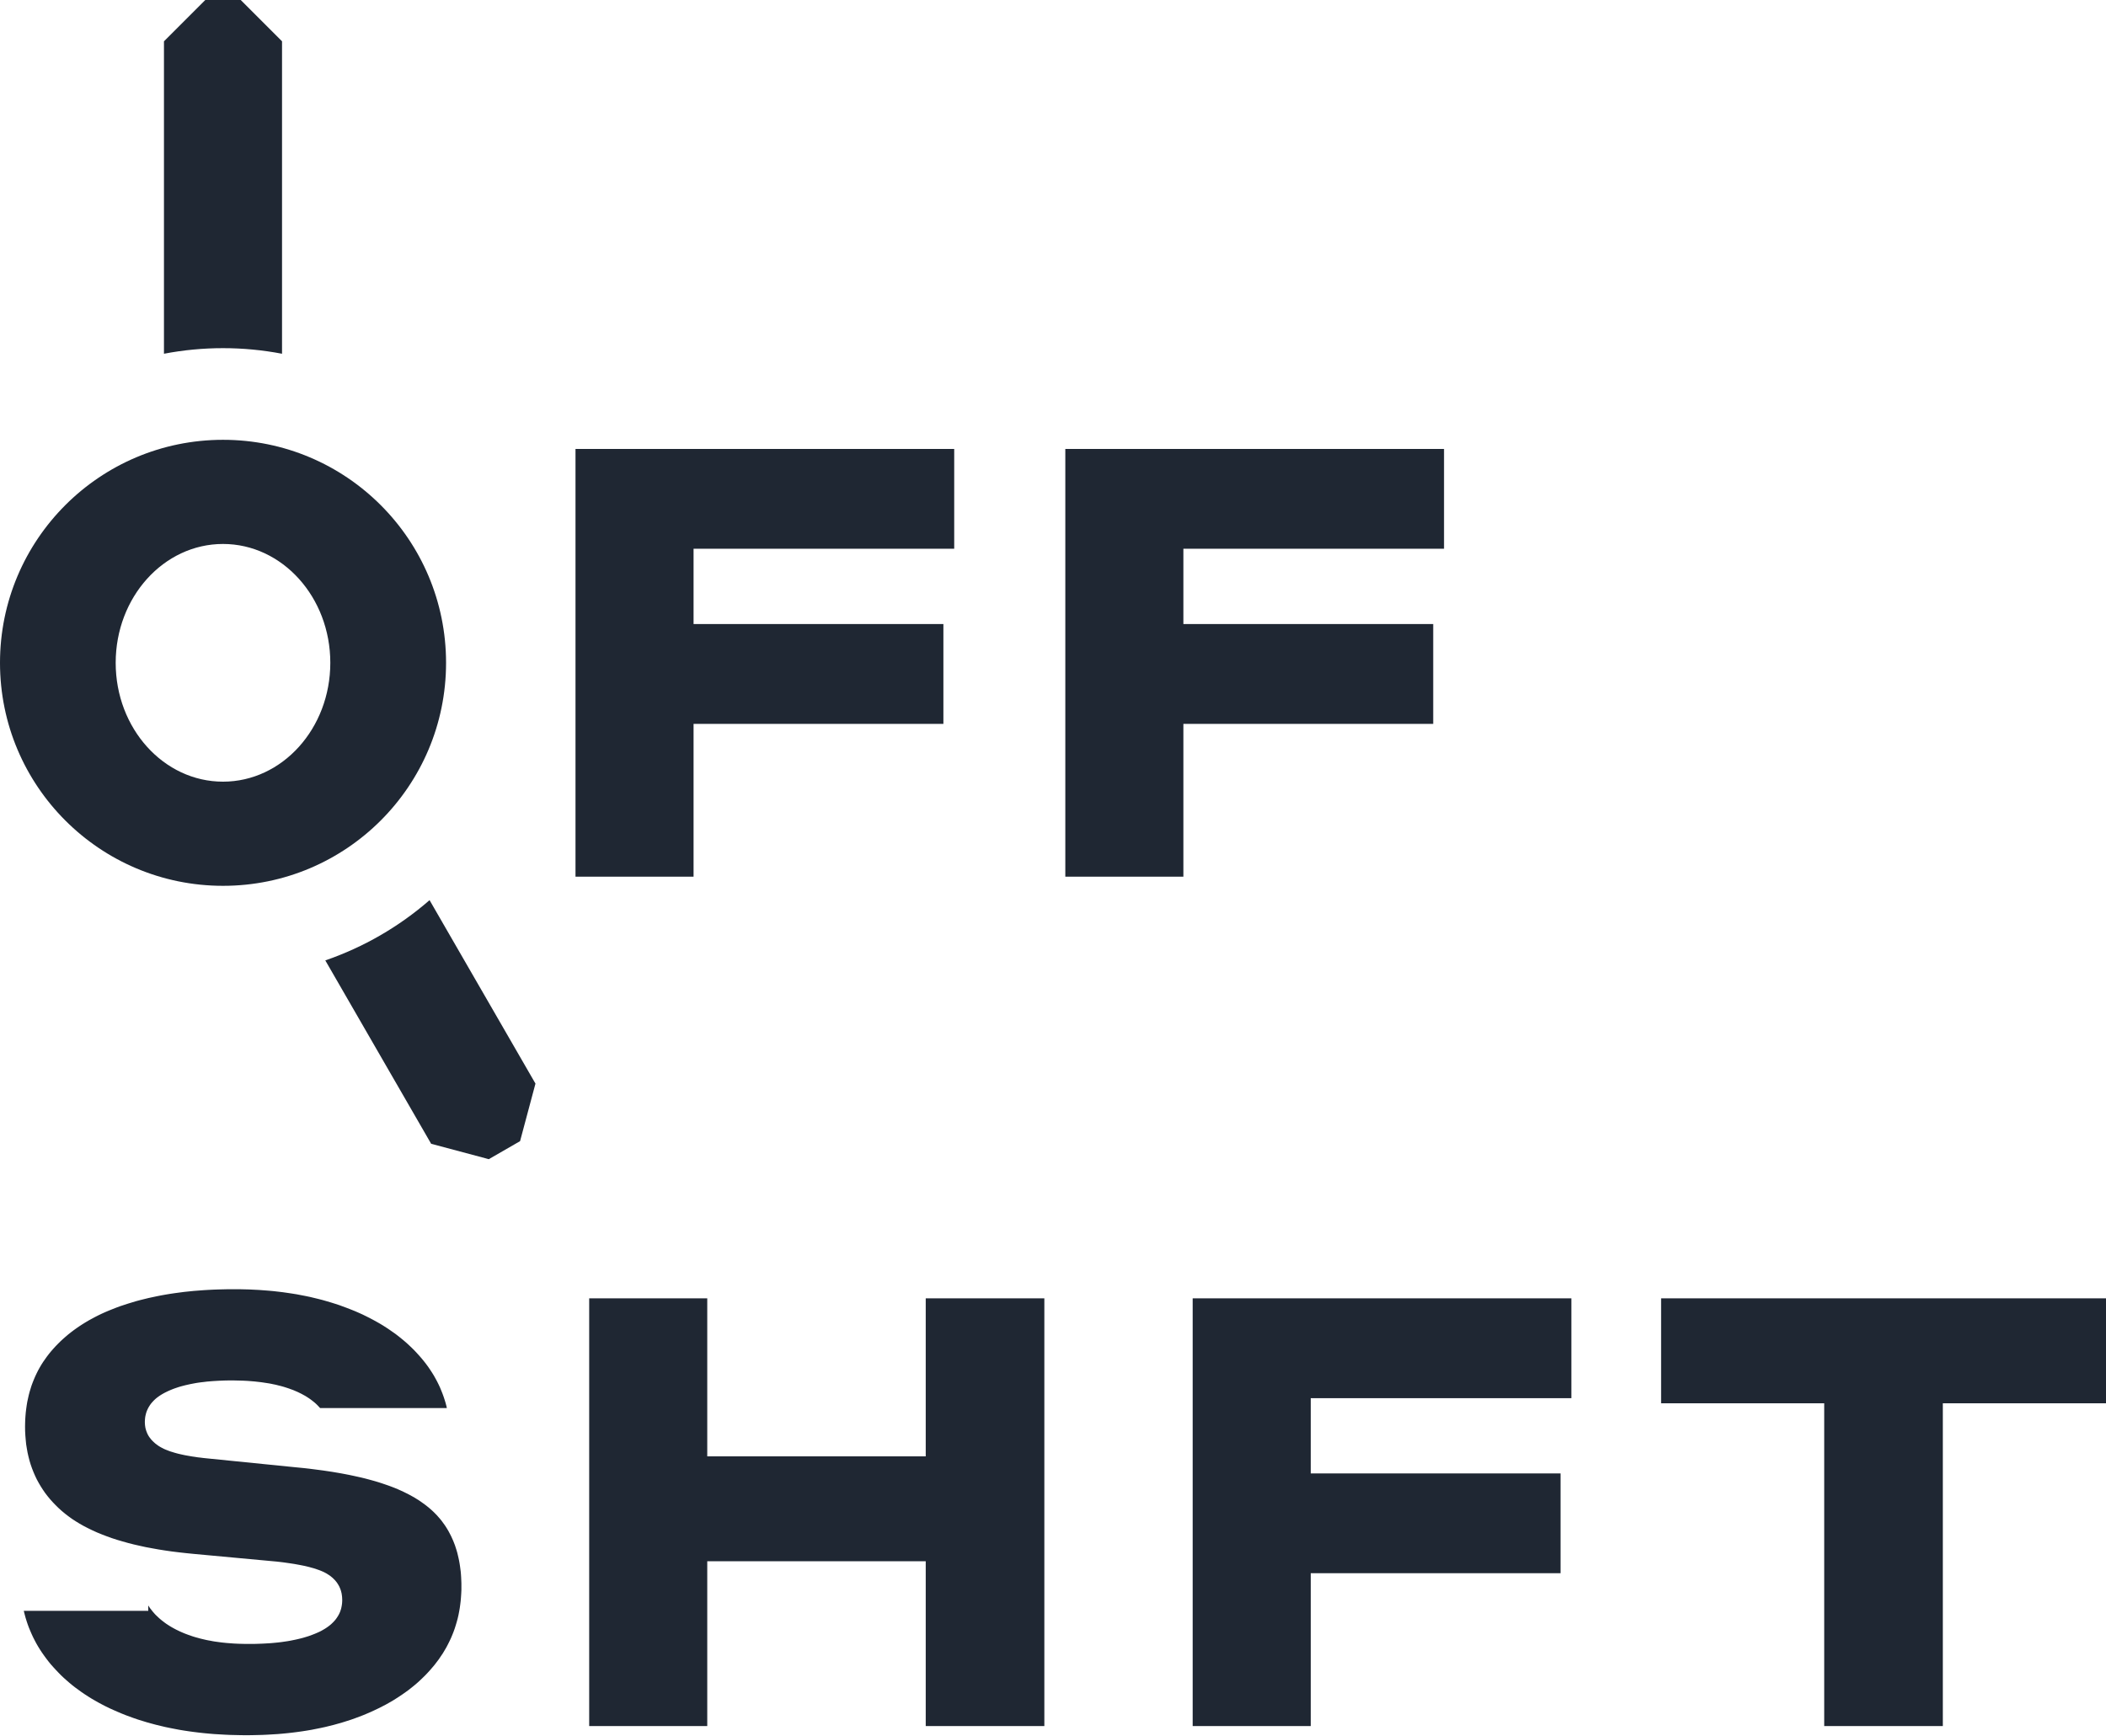
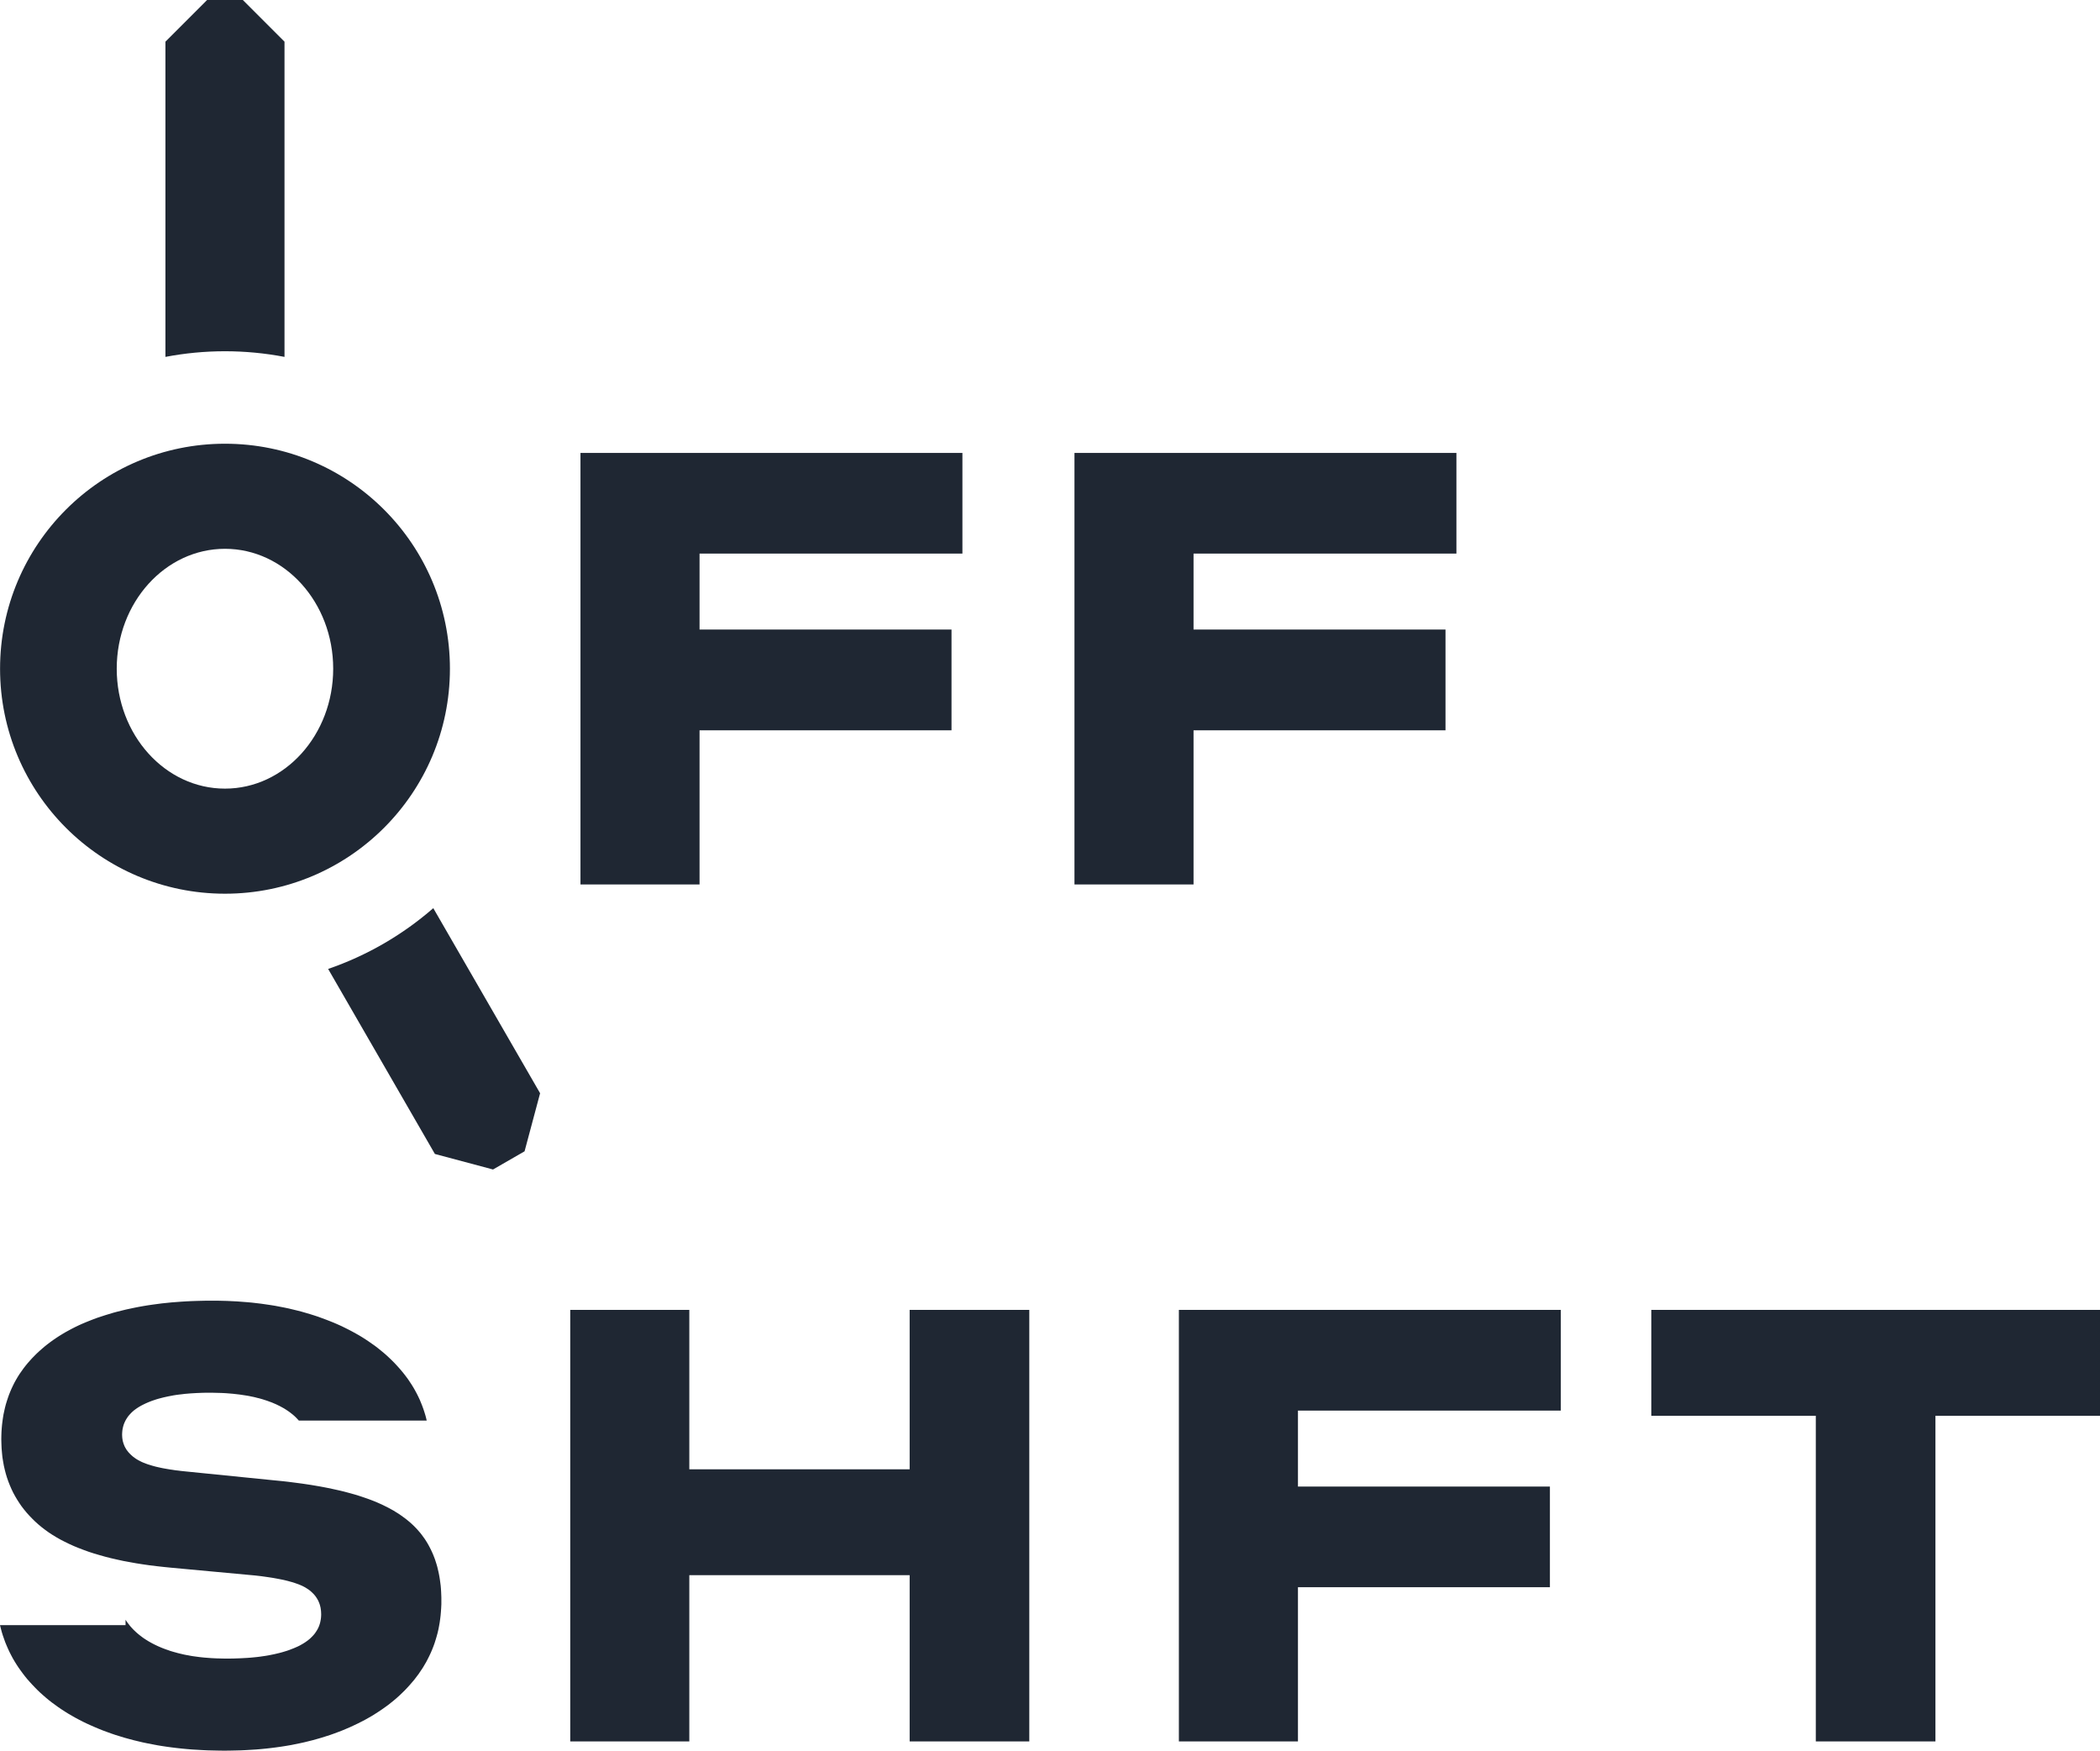
- <svg xmlns="http://www.w3.org/2000/svg" width="34.461mm" height="28.397mm" viewBox="0 0 34.461 28.397">
-   <g transform="translate(3.649 10.847)">
+ <svg xmlns="http://www.w3.org/2000/svg" width="34.072mm" height="28.397mm" viewBox="0 0 34.072 28.397">
+   <g transform="translate(3.65 10.847)">
    <path fill="#1F2733" fill-rule="evenodd" d="M-3.649 0 a3.649 3.649 0 1 0 7.299 0 a3.649 3.649 0 1 0 -7.299 0 Z M-1.756 0 a1.756 1.945 0 1 0 3.512 0 a1.756 1.945 0 1 0 -3.512 0 Z" />
    <path fill="#1F2733" d="M-0.966 -5.058 L-0.966 -10.171 L-0.29 -10.847 L0.29 -10.847 L0.966 -10.171 L0.966 -5.058 A5.149 5.149 0 0 0 -0.966 -5.058 Z M3.38 3.884 L5.113 6.886 L4.861 7.828 L4.349 8.123 L3.406 7.871 L1.674 4.87 A5.149 5.149 0 0 0 3.38 3.884 Z" />
-     <path fill="#1F2733" fill-rule="evenodd" d="M11.965 -1.867 L7.7 -1.867 L7.7 -0.635 L11.788 -0.635 L11.788 0.999 L7.7 0.999 L7.7 3.5 L5.768 3.5 L5.768 -3.5 L11.965 -3.5 Z M19.98 -1.867 L15.715 -1.867 L15.715 -0.635 L19.803 -0.635 L19.803 0.999 L15.715 0.999 L15.715 3.5 L13.783 3.5 L13.783 -3.5 L19.98 -3.5 Z  M0.261 10.251 L0.344 10.253 L0.426 10.255 L0.507 10.259 L0.588 10.263 L0.667 10.269 L0.746 10.275 L0.824 10.282 L0.902 10.291 L0.978 10.3 L1.054 10.311 L1.129 10.322 L1.204 10.334 L1.277 10.348 L1.35 10.362 L1.422 10.377 L1.493 10.394 L1.563 10.411 L1.633 10.429 L1.702 10.449 L1.77 10.469 L1.837 10.49 L1.904 10.512 L1.969 10.536 L2.034 10.56 L2.098 10.585 L2.16 10.61 L2.222 10.637 L2.282 10.664 L2.341 10.693 L2.399 10.722 L2.456 10.752 L2.512 10.783 L2.567 10.814 L2.62 10.846 L2.673 10.88 L2.724 10.914 L2.774 10.949 L2.824 10.984 L2.872 11.021 L2.918 11.058 L2.964 11.096 L3.009 11.135 L3.052 11.175 L3.095 11.216 L3.136 11.257 L3.176 11.3 L3.215 11.343 L3.253 11.387 L3.289 11.431 L3.324 11.476 L3.358 11.522 L3.389 11.568 L3.42 11.615 L3.449 11.662 L3.476 11.71 L3.502 11.758 L3.527 11.808 L3.55 11.857 L3.571 11.908 L3.591 11.958 L3.61 12.01 L3.627 12.062 L3.643 12.114 L3.657 12.168 L3.663 12.196 L1.589 12.196 L1.579 12.185 L1.564 12.169 L1.549 12.153 L1.533 12.137 L1.517 12.122 L1.5 12.107 L1.482 12.092 L1.464 12.078 L1.446 12.064 L1.427 12.05 L1.407 12.036 L1.387 12.023 L1.367 12.01 L1.346 11.997 L1.324 11.985 L1.302 11.973 L1.28 11.961 L1.257 11.95 L1.233 11.938 L1.209 11.927 L1.185 11.917 L1.16 11.906 L1.134 11.896 L1.108 11.887 L1.082 11.877 L1.055 11.868 L1.027 11.859 L0.999 11.85 L0.971 11.842 L0.942 11.834 L0.912 11.827 L0.882 11.819 L0.852 11.812 L0.821 11.806 L0.789 11.799 L0.757 11.793 L0.725 11.788 L0.692 11.783 L0.659 11.778 L0.625 11.773 L0.59 11.769 L0.555 11.765 L0.52 11.761 L0.484 11.758 L0.448 11.755 L0.411 11.752 L0.374 11.75 L0.336 11.748 L0.298 11.747 L0.259 11.746 L0.22 11.745 L0.18 11.744 L0.14 11.744 L0.086 11.744 L0.033 11.745 L-0.019 11.747 L-0.07 11.749 L-0.12 11.752 L-0.17 11.755 L-0.218 11.759 L-0.265 11.763 L-0.312 11.769 L-0.357 11.774 L-0.402 11.78 L-0.446 11.787 L-0.488 11.795 L-0.53 11.803 L-0.571 11.812 L-0.611 11.821 L-0.65 11.831 L-0.688 11.841 L-0.725 11.852 L-0.761 11.864 L-0.796 11.876 L-0.83 11.889 L-0.864 11.903 L-0.896 11.917 L-0.927 11.932 L-0.957 11.947 L-0.986 11.963 L-1.013 11.979 L-1.039 11.996 L-1.063 12.013 L-1.087 12.031 L-1.109 12.05 L-1.129 12.069 L-1.148 12.089 L-1.166 12.109 L-1.183 12.13 L-1.198 12.152 L-1.212 12.174 L-1.225 12.197 L-1.236 12.22 L-1.246 12.243 L-1.255 12.268 L-1.262 12.293 L-1.268 12.318 L-1.273 12.344 L-1.276 12.371 L-1.278 12.398 L-1.279 12.426 L-1.278 12.446 L-1.277 12.465 L-1.275 12.485 L-1.272 12.504 L-1.269 12.523 L-1.264 12.541 L-1.259 12.559 L-1.253 12.577 L-1.246 12.594 L-1.239 12.612 L-1.231 12.628 L-1.222 12.645 L-1.212 12.661 L-1.201 12.677 L-1.189 12.692 L-1.177 12.708 L-1.164 12.722 L-1.15 12.737 L-1.135 12.751 L-1.12 12.765 L-1.104 12.779 L-1.086 12.792 L-1.069 12.805 L-1.05 12.818 L-1.03 12.83 L-1.009 12.842 L-0.987 12.853 L-0.964 12.865 L-0.939 12.876 L-0.913 12.886 L-0.885 12.897 L-0.857 12.907 L-0.827 12.916 L-0.795 12.926 L-0.763 12.935 L-0.729 12.944 L-0.694 12.952 L-0.658 12.96 L-0.62 12.968 L-0.581 12.975 L-0.541 12.982 L-0.5 12.989 L-0.457 12.995 L-0.413 13.002 L-0.368 13.007 L-0.321 13.013 L-0.273 13.018 L-0.224 13.023 L1.167 13.163 L1.249 13.171 L1.33 13.179 L1.41 13.188 L1.488 13.198 L1.565 13.208 L1.641 13.218 L1.715 13.229 L1.788 13.24 L1.859 13.252 L1.929 13.264 L1.998 13.277 L2.065 13.29 L2.131 13.304 L2.195 13.318 L2.258 13.332 L2.32 13.347 L2.38 13.363 L2.439 13.379 L2.496 13.395 L2.552 13.412 L2.607 13.43 L2.66 13.448 L2.712 13.466 L2.763 13.485 L2.812 13.504 L2.86 13.524 L2.907 13.545 L2.953 13.566 L2.997 13.588 L3.041 13.61 L3.083 13.633 L3.125 13.656 L3.165 13.681 L3.204 13.705 L3.242 13.731 L3.278 13.757 L3.314 13.783 L3.348 13.81 L3.382 13.838 L3.414 13.866 L3.445 13.895 L3.475 13.925 L3.504 13.955 L3.531 13.986 L3.558 14.017 L3.583 14.049 L3.607 14.082 L3.631 14.115 L3.653 14.149 L3.674 14.183 L3.694 14.218 L3.713 14.254 L3.732 14.291 L3.749 14.328 L3.766 14.366 L3.781 14.404 L3.796 14.443 L3.809 14.483 L3.822 14.524 L3.834 14.565 L3.844 14.607 L3.854 14.65 L3.863 14.693 L3.871 14.737 L3.878 14.782 L3.884 14.827 L3.89 14.873 L3.894 14.92 L3.897 14.967 L3.899 15.015 L3.901 15.064 L3.901 15.114 L3.901 15.175 L3.898 15.235 L3.894 15.295 L3.889 15.354 L3.882 15.412 L3.874 15.47 L3.864 15.527 L3.853 15.584 L3.84 15.64 L3.825 15.695 L3.809 15.749 L3.792 15.803 L3.773 15.856 L3.752 15.909 L3.73 15.961 L3.706 16.012 L3.681 16.062 L3.655 16.112 L3.626 16.161 L3.597 16.21 L3.565 16.257 L3.533 16.305 L3.498 16.351 L3.463 16.397 L3.425 16.442 L3.387 16.486 L3.347 16.53 L3.307 16.572 L3.264 16.614 L3.221 16.655 L3.177 16.695 L3.131 16.734 L3.084 16.772 L3.036 16.81 L2.986 16.846 L2.935 16.882 L2.883 16.917 L2.83 16.951 L2.776 16.985 L2.72 17.017 L2.663 17.049 L2.605 17.079 L2.546 17.109 L2.485 17.138 L2.423 17.167 L2.36 17.194 L2.296 17.221 L2.231 17.246 L2.164 17.271 L2.097 17.295 L2.028 17.317 L1.959 17.339 L1.889 17.359 L1.818 17.379 L1.746 17.397 L1.673 17.415 L1.599 17.431 L1.524 17.446 L1.449 17.461 L1.372 17.474 L1.295 17.486 L1.216 17.497 L1.137 17.507 L1.057 17.516 L0.976 17.524 L0.894 17.531 L0.811 17.536 L0.727 17.541 L0.642 17.545 L0.557 17.547 L0.47 17.549 L0.383 17.55 L0.293 17.549 L0.204 17.547 L0.116 17.545 L0.029 17.541 L-0.057 17.536 L-0.143 17.531 L-0.227 17.524 L-0.311 17.516 L-0.393 17.507 L-0.475 17.497 L-0.556 17.486 L-0.636 17.474 L-0.715 17.461 L-0.793 17.446 L-0.87 17.431 L-0.947 17.415 L-1.022 17.397 L-1.097 17.379 L-1.171 17.359 L-1.244 17.339 L-1.315 17.317 L-1.387 17.295 L-1.457 17.271 L-1.526 17.246 L-1.594 17.221 L-1.661 17.194 L-1.727 17.166 L-1.791 17.138 L-1.855 17.109 L-1.917 17.079 L-1.977 17.048 L-2.037 17.016 L-2.095 16.983 L-2.152 16.95 L-2.208 16.915 L-2.262 16.88 L-2.315 16.844 L-2.367 16.806 L-2.418 16.769 L-2.468 16.73 L-2.516 16.69 L-2.563 16.649 L-2.609 16.608 L-2.653 16.566 L-2.696 16.522 L-2.738 16.478 L-2.779 16.433 L-2.819 16.388 L-2.857 16.341 L-2.893 16.294 L-2.928 16.246 L-2.962 16.198 L-2.994 16.149 L-3.025 16.099 L-3.054 16.049 L-3.081 15.998 L-3.107 15.947 L-3.131 15.895 L-3.154 15.842 L-3.176 15.789 L-3.196 15.735 L-3.214 15.681 L-3.231 15.626 L-3.246 15.57 L-3.26 15.514 L-1.223 15.514 L-1.223 15.427 L-1.216 15.437 L-1.203 15.457 L-1.189 15.477 L-1.174 15.496 L-1.159 15.515 L-1.143 15.535 L-1.127 15.553 L-1.11 15.572 L-1.092 15.59 L-1.073 15.608 L-1.054 15.626 L-1.035 15.643 L-1.015 15.66 L-0.994 15.677 L-0.973 15.693 L-0.952 15.709 L-0.93 15.725 L-0.907 15.74 L-0.884 15.755 L-0.86 15.77 L-0.836 15.784 L-0.811 15.798 L-0.785 15.812 L-0.76 15.825 L-0.733 15.838 L-0.706 15.851 L-0.679 15.863 L-0.651 15.875 L-0.622 15.887 L-0.593 15.898 L-0.563 15.909 L-0.533 15.919 L-0.503 15.93 L-0.471 15.94 L-0.44 15.949 L-0.407 15.958 L-0.375 15.967 L-0.342 15.975 L-0.308 15.983 L-0.274 15.991 L-0.239 15.998 L-0.204 16.004 L-0.169 16.011 L-0.133 16.017 L-0.096 16.022 L-0.06 16.027 L-0.022 16.032 L0.016 16.036 L0.054 16.04 L0.093 16.043 L0.132 16.046 L0.172 16.049 L0.212 16.051 L0.253 16.053 L0.294 16.054 L0.335 16.055 L0.377 16.056 L0.42 16.056 L0.479 16.056 L0.536 16.055 L0.593 16.053 L0.648 16.051 L0.703 16.048 L0.756 16.045 L0.808 16.041 L0.86 16.036 L0.91 16.031 L0.959 16.025 L1.007 16.018 L1.055 16.011 L1.101 16.003 L1.146 15.994 L1.19 15.985 L1.233 15.975 L1.275 15.965 L1.316 15.954 L1.356 15.942 L1.395 15.93 L1.433 15.917 L1.469 15.903 L1.505 15.889 L1.54 15.874 L1.574 15.859 L1.606 15.843 L1.636 15.826 L1.665 15.809 L1.693 15.791 L1.72 15.772 L1.745 15.753 L1.768 15.734 L1.79 15.713 L1.811 15.692 L1.83 15.671 L1.848 15.649 L1.864 15.626 L1.879 15.603 L1.893 15.579 L1.905 15.555 L1.916 15.53 L1.925 15.504 L1.933 15.478 L1.939 15.451 L1.944 15.424 L1.948 15.395 L1.95 15.367 L1.951 15.338 L1.95 15.315 L1.949 15.293 L1.947 15.272 L1.944 15.251 L1.941 15.23 L1.936 15.21 L1.931 15.19 L1.925 15.171 L1.918 15.152 L1.91 15.133 L1.902 15.115 L1.892 15.097 L1.882 15.08 L1.871 15.063 L1.86 15.047 L1.847 15.031 L1.834 15.015 L1.819 15 L1.804 14.985 L1.789 14.971 L1.772 14.957 L1.755 14.943 L1.736 14.93 L1.717 14.918 L1.697 14.905 L1.675 14.893 L1.652 14.881 L1.628 14.87 L1.602 14.859 L1.574 14.848 L1.545 14.838 L1.514 14.827 L1.482 14.817 L1.448 14.808 L1.413 14.798 L1.377 14.789 L1.339 14.78 L1.299 14.772 L1.258 14.764 L1.215 14.756 L1.171 14.748 L1.126 14.741 L1.079 14.734 L1.03 14.727 L0.98 14.72 L0.929 14.714 L0.876 14.708 L0.821 14.703 L-0.485 14.582 L-0.604 14.57 L-0.721 14.557 L-0.835 14.543 L-0.946 14.527 L-1.054 14.51 L-1.159 14.491 L-1.262 14.472 L-1.362 14.45 L-1.459 14.428 L-1.553 14.404 L-1.645 14.378 L-1.734 14.352 L-1.82 14.324 L-1.903 14.294 L-1.984 14.263 L-2.062 14.231 L-2.137 14.197 L-2.209 14.162 L-2.279 14.126 L-2.346 14.088 L-2.41 14.049 L-2.471 14.009 L-2.529 13.967 L-2.585 13.924 L-2.639 13.879 L-2.69 13.833 L-2.738 13.786 L-2.785 13.737 L-2.829 13.688 L-2.871 13.637 L-2.911 13.585 L-2.948 13.531 L-2.983 13.476 L-3.016 13.42 L-3.047 13.363 L-3.075 13.304 L-3.101 13.244 L-3.125 13.183 L-3.147 13.12 L-3.166 13.057 L-3.183 12.991 L-3.198 12.925 L-3.21 12.857 L-3.221 12.789 L-3.228 12.718 L-3.234 12.647 L-3.238 12.574 L-3.239 12.5 L-3.238 12.44 L-3.236 12.38 L-3.232 12.322 L-3.227 12.264 L-3.22 12.207 L-3.212 12.15 L-3.203 12.095 L-3.191 12.04 L-3.179 11.986 L-3.165 11.932 L-3.149 11.88 L-3.133 11.828 L-3.114 11.777 L-3.094 11.727 L-3.073 11.678 L-3.05 11.629 L-3.026 11.581 L-3 11.534 L-2.973 11.488 L-2.944 11.442 L-2.913 11.398 L-2.882 11.354 L-2.849 11.311 L-2.814 11.268 L-2.778 11.227 L-2.741 11.186 L-2.702 11.146 L-2.663 11.107 L-2.622 11.069 L-2.58 11.032 L-2.537 10.995 L-2.493 10.96 L-2.447 10.925 L-2.4 10.891 L-2.352 10.858 L-2.303 10.826 L-2.253 10.795 L-2.201 10.764 L-2.148 10.735 L-2.094 10.706 L-2.039 10.678 L-1.983 10.651 L-1.925 10.625 L-1.866 10.6 L-1.806 10.576 L-1.745 10.552 L-1.683 10.529 L-1.619 10.508 L-1.555 10.487 L-1.489 10.467 L-1.423 10.447 L-1.356 10.429 L-1.287 10.412 L-1.218 10.395 L-1.148 10.38 L-1.077 10.365 L-1.006 10.351 L-0.933 10.338 L-0.86 10.326 L-0.785 10.315 L-0.71 10.305 L-0.634 10.295 L-0.557 10.287 L-0.479 10.279 L-0.4 10.273 L-0.32 10.267 L-0.239 10.262 L-0.158 10.258 L-0.075 10.255 L0.008 10.253 L0.092 10.251 L0.177 10.251 Z M7.924 12.986 L11.499 12.986 L11.499 10.4 L13.44 10.4 L13.44 17.4 L11.499 17.4 L11.499 14.703 L7.924 14.703 L7.924 17.4 L5.992 17.4 L5.992 10.4 L7.924 10.4 Z M22.064 12.034 L17.799 12.034 L17.799 13.266 L21.887 13.266 L21.887 14.899 L17.799 14.899 L17.799 17.4 L15.867 17.4 L15.867 10.4 L22.064 10.4 Z M30.812 12.118 L28.142 12.118 L28.142 17.4 L26.201 17.4 L26.201 12.118 L23.532 12.118 L23.532 10.4 L30.812 10.4 Z " />
+     <path fill="#1F2733" fill-rule="evenodd" d="M11.965 -1.867 L7.7 -1.867 L7.7 -0.635 L11.788 -0.635 L11.788 0.999 L7.7 0.999 L7.7 3.5 L5.768 3.5 L5.768 -3.5 L11.965 -3.5 Z M19.98 -1.867 L15.715 -1.867 L15.715 -0.635 L19.803 -0.635 L19.803 0.999 L15.715 0.999 L15.715 3.5 L13.783 3.5 L13.783 -3.5 L19.98 -3.5 Z  M-0.129 10.251 L-0.046 10.253 L0.036 10.255 L0.117 10.259 L0.198 10.263 L0.277 10.269 L0.356 10.275 L0.434 10.282 L0.512 10.291 L0.588 10.3 L0.664 10.311 L0.739 10.322 L0.814 10.334 L0.887 10.348 L0.96 10.362 L1.032 10.377 L1.103 10.394 L1.173 10.411 L1.243 10.429 L1.312 10.449 L1.38 10.469 L1.447 10.49 L1.514 10.512 L1.579 10.536 L1.644 10.56 L1.708 10.585 L1.77 10.61 L1.832 10.637 L1.892 10.664 L1.951 10.693 L2.009 10.722 L2.066 10.752 L2.122 10.783 L2.177 10.814 L2.23 10.846 L2.283 10.88 L2.334 10.914 L2.384 10.949 L2.434 10.984 L2.482 11.021 L2.528 11.058 L2.574 11.096 L2.619 11.135 L2.662 11.175 L2.705 11.216 L2.746 11.257 L2.786 11.3 L2.825 11.343 L2.863 11.387 L2.899 11.431 L2.934 11.476 L2.968 11.522 L2.999 11.568 L3.03 11.615 L3.059 11.662 L3.086 11.71 L3.112 11.758 L3.137 11.808 L3.16 11.857 L3.181 11.908 L3.201 11.958 L3.22 12.01 L3.237 12.062 L3.253 12.114 L3.267 12.168 L3.273 12.196 L1.199 12.196 L1.189 12.185 L1.174 12.169 L1.159 12.153 L1.143 12.137 L1.127 12.122 L1.11 12.107 L1.092 12.092 L1.074 12.078 L1.056 12.064 L1.037 12.05 L1.017 12.036 L0.997 12.023 L0.977 12.01 L0.956 11.997 L0.934 11.985 L0.912 11.973 L0.89 11.961 L0.867 11.95 L0.843 11.938 L0.819 11.927 L0.795 11.917 L0.77 11.906 L0.744 11.896 L0.718 11.887 L0.692 11.877 L0.665 11.868 L0.637 11.859 L0.609 11.85 L0.581 11.842 L0.552 11.834 L0.522 11.827 L0.492 11.819 L0.462 11.812 L0.431 11.806 L0.399 11.799 L0.367 11.793 L0.335 11.788 L0.302 11.783 L0.269 11.778 L0.235 11.773 L0.2 11.769 L0.165 11.765 L0.13 11.761 L0.094 11.758 L0.058 11.755 L0.021 11.752 L-0.016 11.75 L-0.054 11.748 L-0.092 11.747 L-0.131 11.746 L-0.17 11.745 L-0.21 11.744 L-0.25 11.744 L-0.304 11.744 L-0.357 11.745 L-0.409 11.747 L-0.46 11.749 L-0.51 11.752 L-0.56 11.755 L-0.608 11.759 L-0.655 11.763 L-0.702 11.769 L-0.747 11.774 L-0.792 11.78 L-0.836 11.787 L-0.878 11.795 L-0.92 11.803 L-0.961 11.812 L-1.001 11.821 L-1.04 11.831 L-1.078 11.841 L-1.115 11.852 L-1.151 11.864 L-1.186 11.876 L-1.22 11.889 L-1.254 11.903 L-1.286 11.917 L-1.317 11.932 L-1.347 11.947 L-1.376 11.963 L-1.403 11.979 L-1.429 11.996 L-1.453 12.013 L-1.477 12.031 L-1.499 12.05 L-1.519 12.069 L-1.538 12.089 L-1.556 12.109 L-1.573 12.13 L-1.588 12.152 L-1.602 12.174 L-1.615 12.197 L-1.626 12.22 L-1.636 12.243 L-1.645 12.268 L-1.652 12.293 L-1.658 12.318 L-1.663 12.344 L-1.666 12.371 L-1.668 12.398 L-1.669 12.426 L-1.668 12.446 L-1.667 12.465 L-1.665 12.485 L-1.662 12.504 L-1.659 12.523 L-1.654 12.541 L-1.649 12.559 L-1.643 12.577 L-1.636 12.594 L-1.629 12.612 L-1.621 12.628 L-1.611 12.645 L-1.602 12.661 L-1.591 12.677 L-1.579 12.692 L-1.567 12.708 L-1.554 12.722 L-1.54 12.737 L-1.525 12.751 L-1.51 12.765 L-1.494 12.779 L-1.476 12.792 L-1.459 12.805 L-1.44 12.818 L-1.42 12.83 L-1.399 12.842 L-1.377 12.853 L-1.354 12.865 L-1.329 12.876 L-1.303 12.886 L-1.275 12.897 L-1.247 12.907 L-1.217 12.916 L-1.185 12.926 L-1.153 12.935 L-1.119 12.944 L-1.084 12.952 L-1.048 12.96 L-1.01 12.968 L-0.971 12.975 L-0.931 12.982 L-0.89 12.989 L-0.847 12.995 L-0.803 13.002 L-0.757 13.007 L-0.711 13.013 L-0.663 13.018 L-0.614 13.023 L0.777 13.163 L0.859 13.171 L0.94 13.179 L1.02 13.188 L1.098 13.198 L1.175 13.208 L1.251 13.218 L1.325 13.229 L1.398 13.24 L1.469 13.252 L1.539 13.264 L1.608 13.277 L1.675 13.29 L1.741 13.304 L1.805 13.318 L1.868 13.332 L1.93 13.347 L1.99 13.363 L2.049 13.379 L2.106 13.395 L2.162 13.412 L2.217 13.43 L2.27 13.448 L2.322 13.466 L2.373 13.485 L2.422 13.504 L2.47 13.524 L2.517 13.545 L2.563 13.566 L2.607 13.588 L2.651 13.61 L2.693 13.633 L2.735 13.656 L2.775 13.681 L2.814 13.705 L2.852 13.731 L2.888 13.757 L2.924 13.783 L2.958 13.81 L2.992 13.838 L3.024 13.866 L3.055 13.895 L3.085 13.925 L3.114 13.955 L3.141 13.986 L3.168 14.017 L3.193 14.049 L3.217 14.082 L3.241 14.115 L3.263 14.149 L3.284 14.183 L3.304 14.218 L3.323 14.254 L3.342 14.291 L3.359 14.328 L3.376 14.366 L3.391 14.404 L3.406 14.443 L3.419 14.483 L3.432 14.524 L3.444 14.565 L3.454 14.607 L3.464 14.65 L3.473 14.693 L3.481 14.737 L3.488 14.782 L3.494 14.827 L3.5 14.873 L3.504 14.92 L3.507 14.967 L3.509 15.015 L3.511 15.064 L3.511 15.114 L3.511 15.175 L3.508 15.235 L3.504 15.295 L3.499 15.354 L3.492 15.412 L3.484 15.47 L3.474 15.527 L3.463 15.584 L3.45 15.64 L3.435 15.695 L3.419 15.749 L3.402 15.803 L3.383 15.856 L3.362 15.909 L3.34 15.961 L3.316 16.012 L3.291 16.062 L3.265 16.112 L3.236 16.161 L3.207 16.21 L3.175 16.257 L3.143 16.305 L3.108 16.351 L3.073 16.397 L3.035 16.442 L2.997 16.486 L2.957 16.53 L2.917 16.572 L2.874 16.614 L2.831 16.655 L2.787 16.695 L2.741 16.734 L2.694 16.772 L2.646 16.81 L2.596 16.846 L2.545 16.882 L2.493 16.917 L2.44 16.951 L2.386 16.985 L2.33 17.017 L2.273 17.049 L2.215 17.079 L2.156 17.109 L2.095 17.138 L2.033 17.167 L1.97 17.194 L1.906 17.221 L1.841 17.246 L1.774 17.271 L1.707 17.295 L1.638 17.317 L1.569 17.339 L1.499 17.359 L1.428 17.379 L1.356 17.397 L1.283 17.415 L1.209 17.431 L1.134 17.446 L1.059 17.461 L0.982 17.474 L0.905 17.486 L0.826 17.497 L0.747 17.507 L0.667 17.516 L0.586 17.524 L0.504 17.531 L0.421 17.536 L0.337 17.541 L0.252 17.545 L0.167 17.547 L0.08 17.549 L-0.007 17.55 L-0.097 17.549 L-0.186 17.547 L-0.274 17.545 L-0.361 17.541 L-0.447 17.536 L-0.533 17.531 L-0.617 17.524 L-0.701 17.516 L-0.783 17.507 L-0.865 17.497 L-0.946 17.486 L-1.026 17.474 L-1.105 17.461 L-1.183 17.446 L-1.26 17.431 L-1.337 17.415 L-1.412 17.397 L-1.487 17.379 L-1.561 17.359 L-1.634 17.339 L-1.705 17.317 L-1.777 17.295 L-1.847 17.271 L-1.916 17.246 L-1.984 17.221 L-2.051 17.194 L-2.117 17.166 L-2.181 17.138 L-2.245 17.109 L-2.307 17.079 L-2.367 17.048 L-2.427 17.016 L-2.485 16.983 L-2.542 16.95 L-2.598 16.915 L-2.652 16.88 L-2.705 16.844 L-2.757 16.806 L-2.808 16.769 L-2.858 16.73 L-2.906 16.69 L-2.953 16.649 L-2.999 16.608 L-3.043 16.566 L-3.086 16.522 L-3.128 16.478 L-3.169 16.433 L-3.209 16.388 L-3.247 16.341 L-3.283 16.294 L-3.318 16.246 L-3.352 16.198 L-3.384 16.149 L-3.415 16.099 L-3.444 16.049 L-3.471 15.998 L-3.497 15.947 L-3.521 15.895 L-3.544 15.842 L-3.566 15.789 L-3.585 15.735 L-3.604 15.681 L-3.621 15.626 L-3.636 15.57 L-3.65 15.514 L-1.613 15.514 L-1.613 15.427 L-1.606 15.437 L-1.593 15.457 L-1.579 15.477 L-1.564 15.496 L-1.549 15.515 L-1.533 15.535 L-1.517 15.553 L-1.499 15.572 L-1.482 15.59 L-1.463 15.608 L-1.444 15.626 L-1.425 15.643 L-1.405 15.66 L-1.384 15.677 L-1.363 15.693 L-1.342 15.709 L-1.32 15.725 L-1.297 15.74 L-1.274 15.755 L-1.25 15.77 L-1.226 15.784 L-1.201 15.798 L-1.175 15.812 L-1.15 15.825 L-1.123 15.838 L-1.096 15.851 L-1.069 15.863 L-1.041 15.875 L-1.012 15.887 L-0.983 15.898 L-0.953 15.909 L-0.923 15.919 L-0.893 15.93 L-0.861 15.94 L-0.83 15.949 L-0.797 15.958 L-0.765 15.967 L-0.732 15.975 L-0.698 15.983 L-0.664 15.991 L-0.629 15.998 L-0.594 16.004 L-0.559 16.011 L-0.523 16.017 L-0.486 16.022 L-0.449 16.027 L-0.412 16.032 L-0.374 16.036 L-0.336 16.04 L-0.297 16.043 L-0.258 16.046 L-0.218 16.049 L-0.178 16.051 L-0.137 16.053 L-0.096 16.054 L-0.055 16.055 L-0.013 16.056 L0.03 16.056 L0.089 16.056 L0.146 16.055 L0.203 16.053 L0.258 16.051 L0.313 16.048 L0.366 16.045 L0.418 16.041 L0.47 16.036 L0.52 16.031 L0.569 16.025 L0.617 16.018 L0.665 16.011 L0.711 16.003 L0.756 15.994 L0.8 15.985 L0.843 15.975 L0.885 15.965 L0.926 15.954 L0.966 15.942 L1.005 15.93 L1.043 15.917 L1.079 15.903 L1.115 15.889 L1.15 15.874 L1.184 15.859 L1.216 15.843 L1.246 15.826 L1.275 15.809 L1.303 15.791 L1.33 15.772 L1.355 15.753 L1.378 15.734 L1.4 15.713 L1.421 15.692 L1.44 15.671 L1.458 15.649 L1.474 15.626 L1.489 15.603 L1.503 15.579 L1.515 15.555 L1.526 15.53 L1.535 15.504 L1.543 15.478 L1.549 15.451 L1.554 15.424 L1.558 15.395 L1.56 15.367 L1.561 15.338 L1.56 15.315 L1.559 15.293 L1.557 15.272 L1.554 15.251 L1.551 15.23 L1.546 15.21 L1.541 15.19 L1.535 15.171 L1.528 15.152 L1.52 15.133 L1.512 15.115 L1.502 15.097 L1.492 15.08 L1.481 15.063 L1.47 15.047 L1.457 15.031 L1.444 15.015 L1.429 15 L1.414 14.985 L1.399 14.971 L1.382 14.957 L1.365 14.943 L1.346 14.93 L1.327 14.918 L1.307 14.905 L1.285 14.893 L1.262 14.881 L1.238 14.87 L1.212 14.859 L1.184 14.848 L1.155 14.838 L1.124 14.827 L1.092 14.817 L1.058 14.808 L1.023 14.798 L0.987 14.789 L0.949 14.78 L0.909 14.772 L0.868 14.764 L0.825 14.756 L0.781 14.748 L0.736 14.741 L0.689 14.734 L0.64 14.727 L0.59 14.72 L0.539 14.714 L0.486 14.708 L0.431 14.703 L-0.875 14.582 L-0.994 14.57 L-1.111 14.557 L-1.225 14.543 L-1.336 14.527 L-1.444 14.51 L-1.549 14.491 L-1.652 14.472 L-1.752 14.45 L-1.849 14.428 L-1.943 14.404 L-2.035 14.378 L-2.124 14.352 L-2.21 14.324 L-2.293 14.294 L-2.374 14.263 L-2.452 14.231 L-2.527 14.197 L-2.599 14.162 L-2.669 14.126 L-2.736 14.088 L-2.8 14.049 L-2.861 14.009 L-2.919 13.967 L-2.975 13.924 L-3.029 13.879 L-3.08 13.833 L-3.128 13.786 L-3.175 13.737 L-3.219 13.688 L-3.261 13.637 L-3.301 13.585 L-3.338 13.531 L-3.373 13.476 L-3.406 13.42 L-3.437 13.363 L-3.465 13.304 L-3.491 13.244 L-3.515 13.183 L-3.537 13.12 L-3.556 13.057 L-3.573 12.991 L-3.588 12.925 L-3.6 12.857 L-3.611 12.789 L-3.618 12.718 L-3.624 12.647 L-3.627 12.574 L-3.629 12.5 L-3.628 12.44 L-3.626 12.38 L-3.622 12.322 L-3.617 12.264 L-3.61 12.207 L-3.602 12.15 L-3.593 12.095 L-3.581 12.04 L-3.569 11.986 L-3.555 11.932 L-3.539 11.88 L-3.522 11.828 L-3.504 11.777 L-3.484 11.727 L-3.463 11.678 L-3.44 11.629 L-3.416 11.581 L-3.39 11.534 L-3.363 11.488 L-3.334 11.442 L-3.303 11.398 L-3.272 11.354 L-3.239 11.311 L-3.204 11.268 L-3.168 11.227 L-3.131 11.186 L-3.092 11.146 L-3.053 11.107 L-3.012 11.069 L-2.97 11.032 L-2.927 10.995 L-2.883 10.96 L-2.837 10.925 L-2.79 10.891 L-2.742 10.858 L-2.693 10.826 L-2.643 10.795 L-2.591 10.764 L-2.538 10.735 L-2.484 10.706 L-2.429 10.678 L-2.373 10.651 L-2.315 10.625 L-2.256 10.6 L-2.196 10.576 L-2.135 10.552 L-2.073 10.529 L-2.009 10.508 L-1.945 10.487 L-1.879 10.467 L-1.813 10.447 L-1.746 10.429 L-1.677 10.412 L-1.608 10.395 L-1.538 10.38 L-1.467 10.365 L-1.396 10.351 L-1.323 10.338 L-1.25 10.326 L-1.175 10.315 L-1.1 10.305 L-1.024 10.295 L-0.946 10.287 L-0.869 10.279 L-0.79 10.273 L-0.71 10.267 L-0.629 10.262 L-0.548 10.258 L-0.465 10.255 L-0.382 10.253 L-0.298 10.251 L-0.213 10.251 Z M7.534 12.986 L11.109 12.986 L11.109 10.4 L13.05 10.4 L13.05 17.4 L11.109 17.4 L11.109 14.703 L7.534 14.703 L7.534 17.4 L5.602 17.4 L5.602 10.4 L7.534 10.4 Z M21.674 12.034 L17.409 12.034 L17.409 13.266 L21.497 13.266 L21.497 14.899 L17.409 14.899 L17.409 17.4 L15.477 17.4 L15.477 10.4 L21.674 10.4 Z M30.422 12.118 L27.752 12.118 L27.752 17.4 L25.811 17.4 L25.811 12.118 L23.142 12.118 L23.142 10.4 L30.422 10.4 Z " />
  </g>
</svg>
